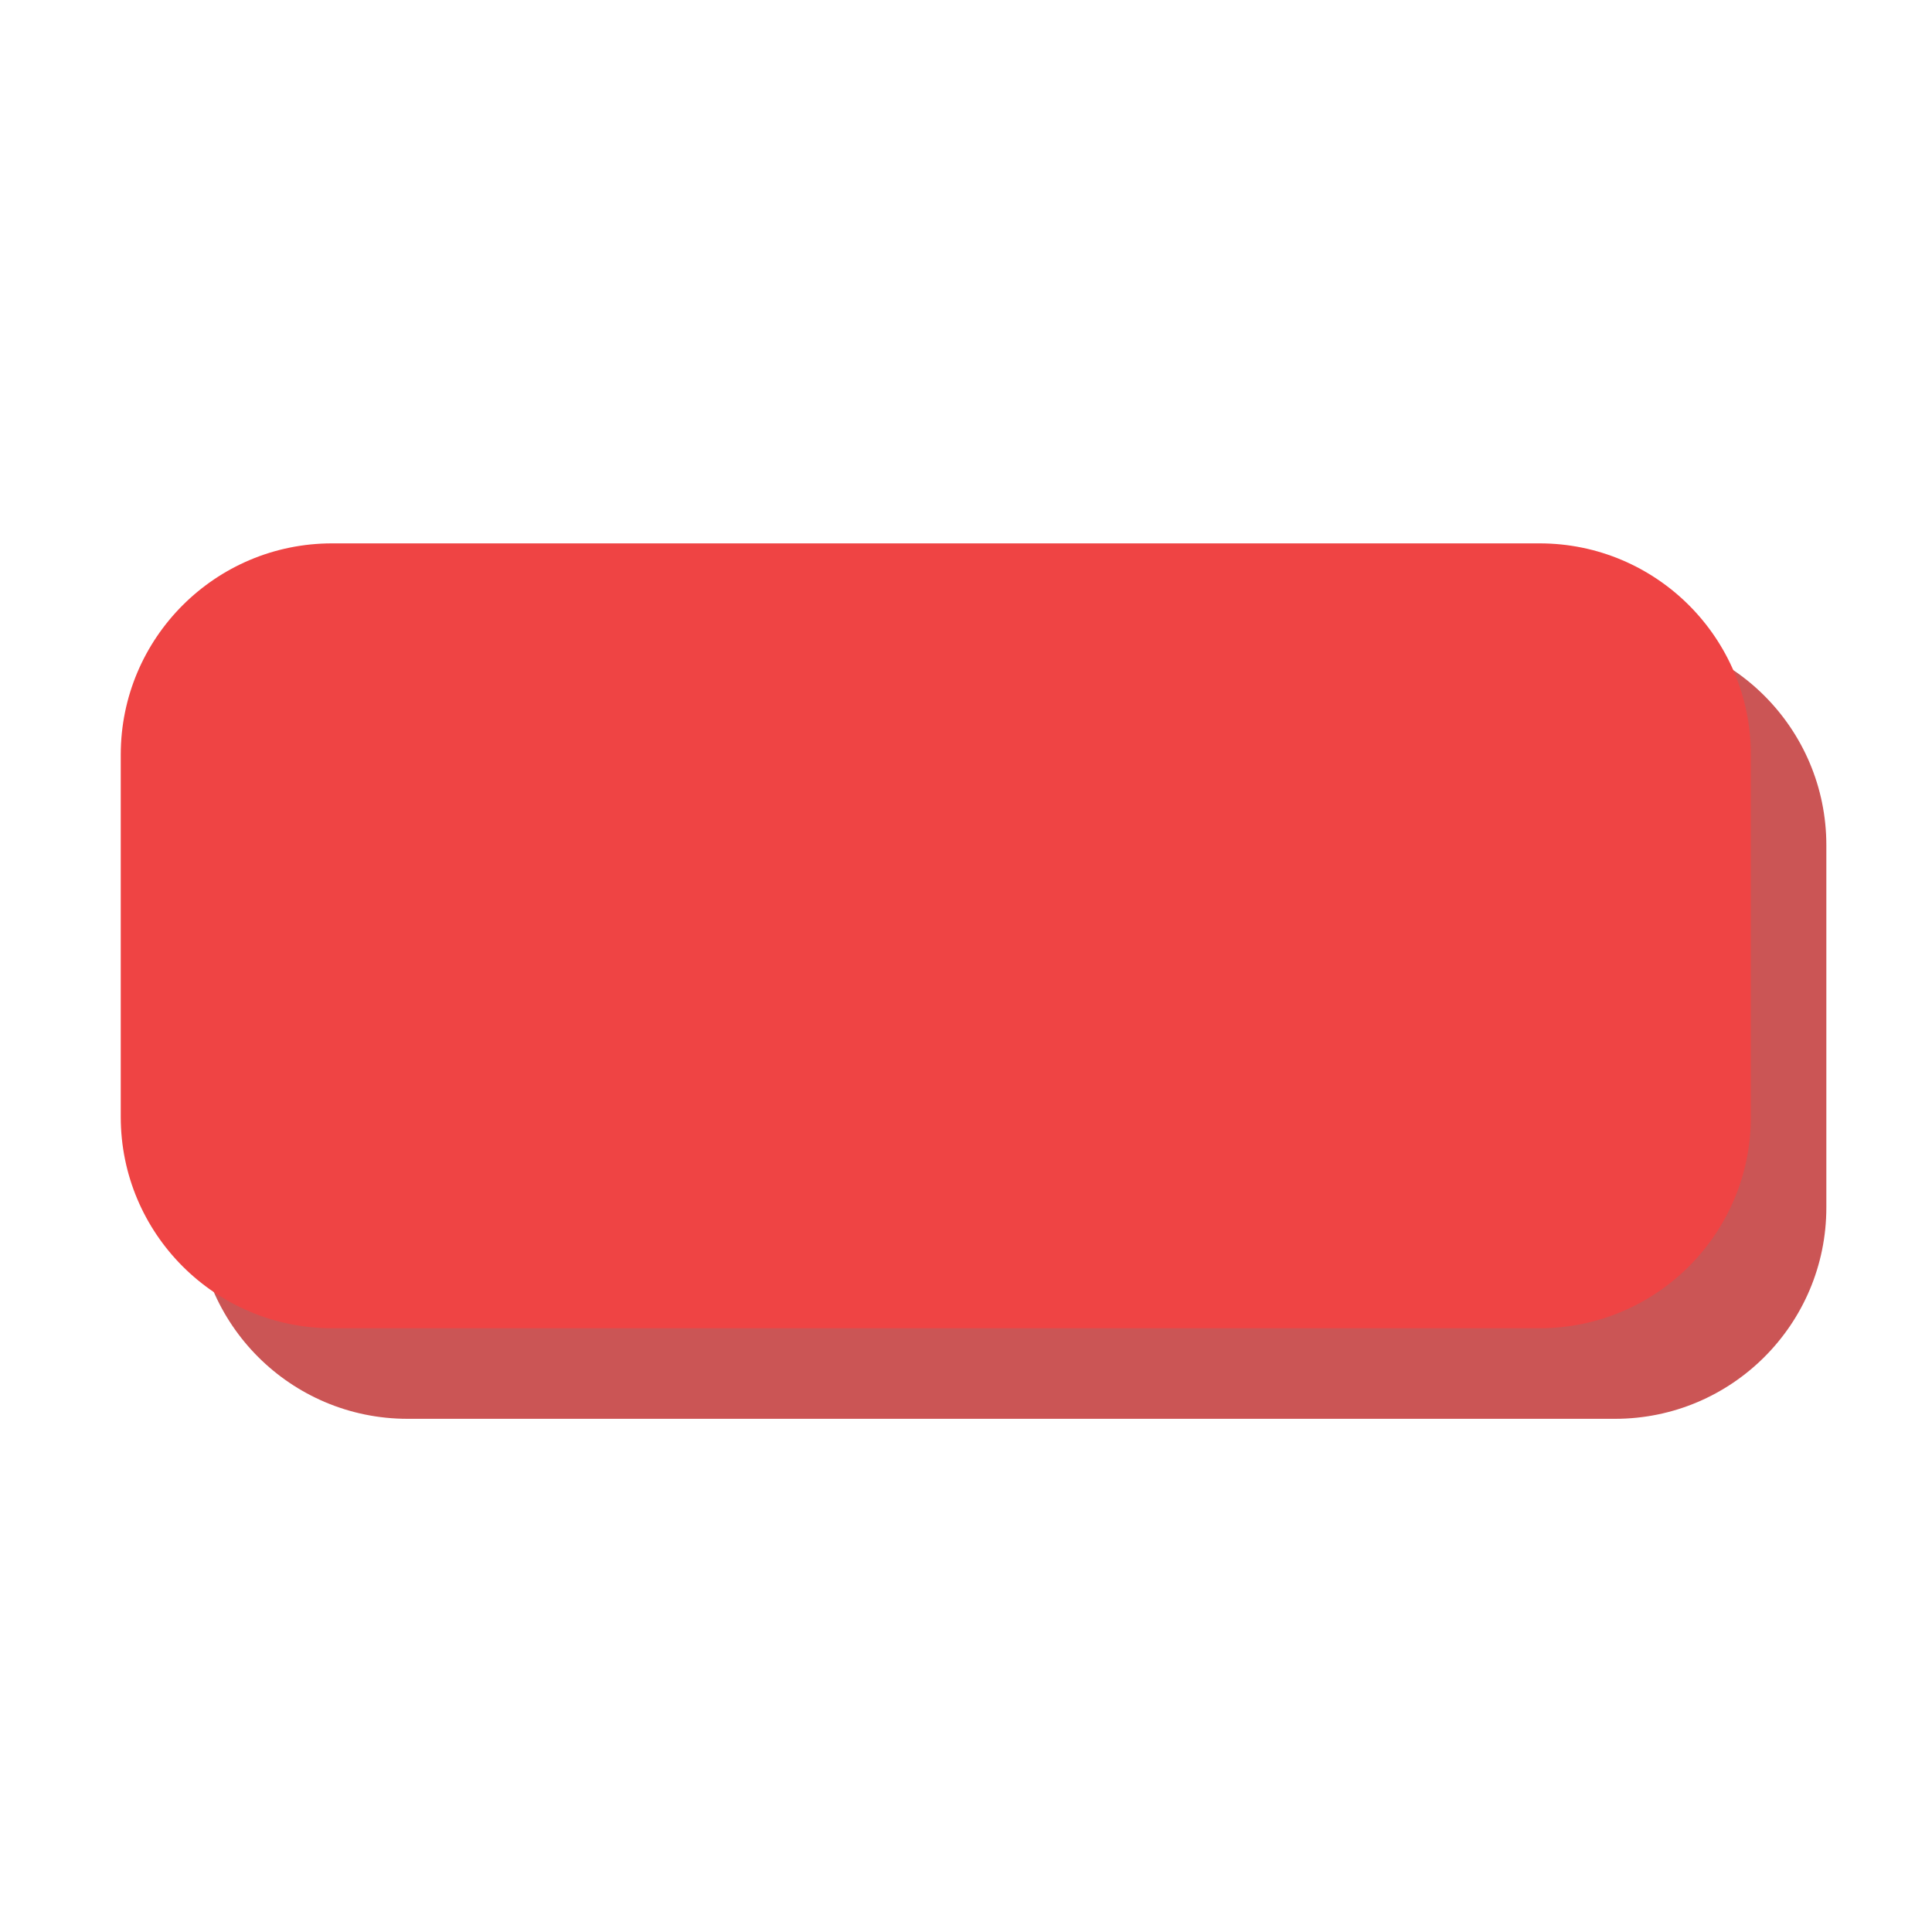
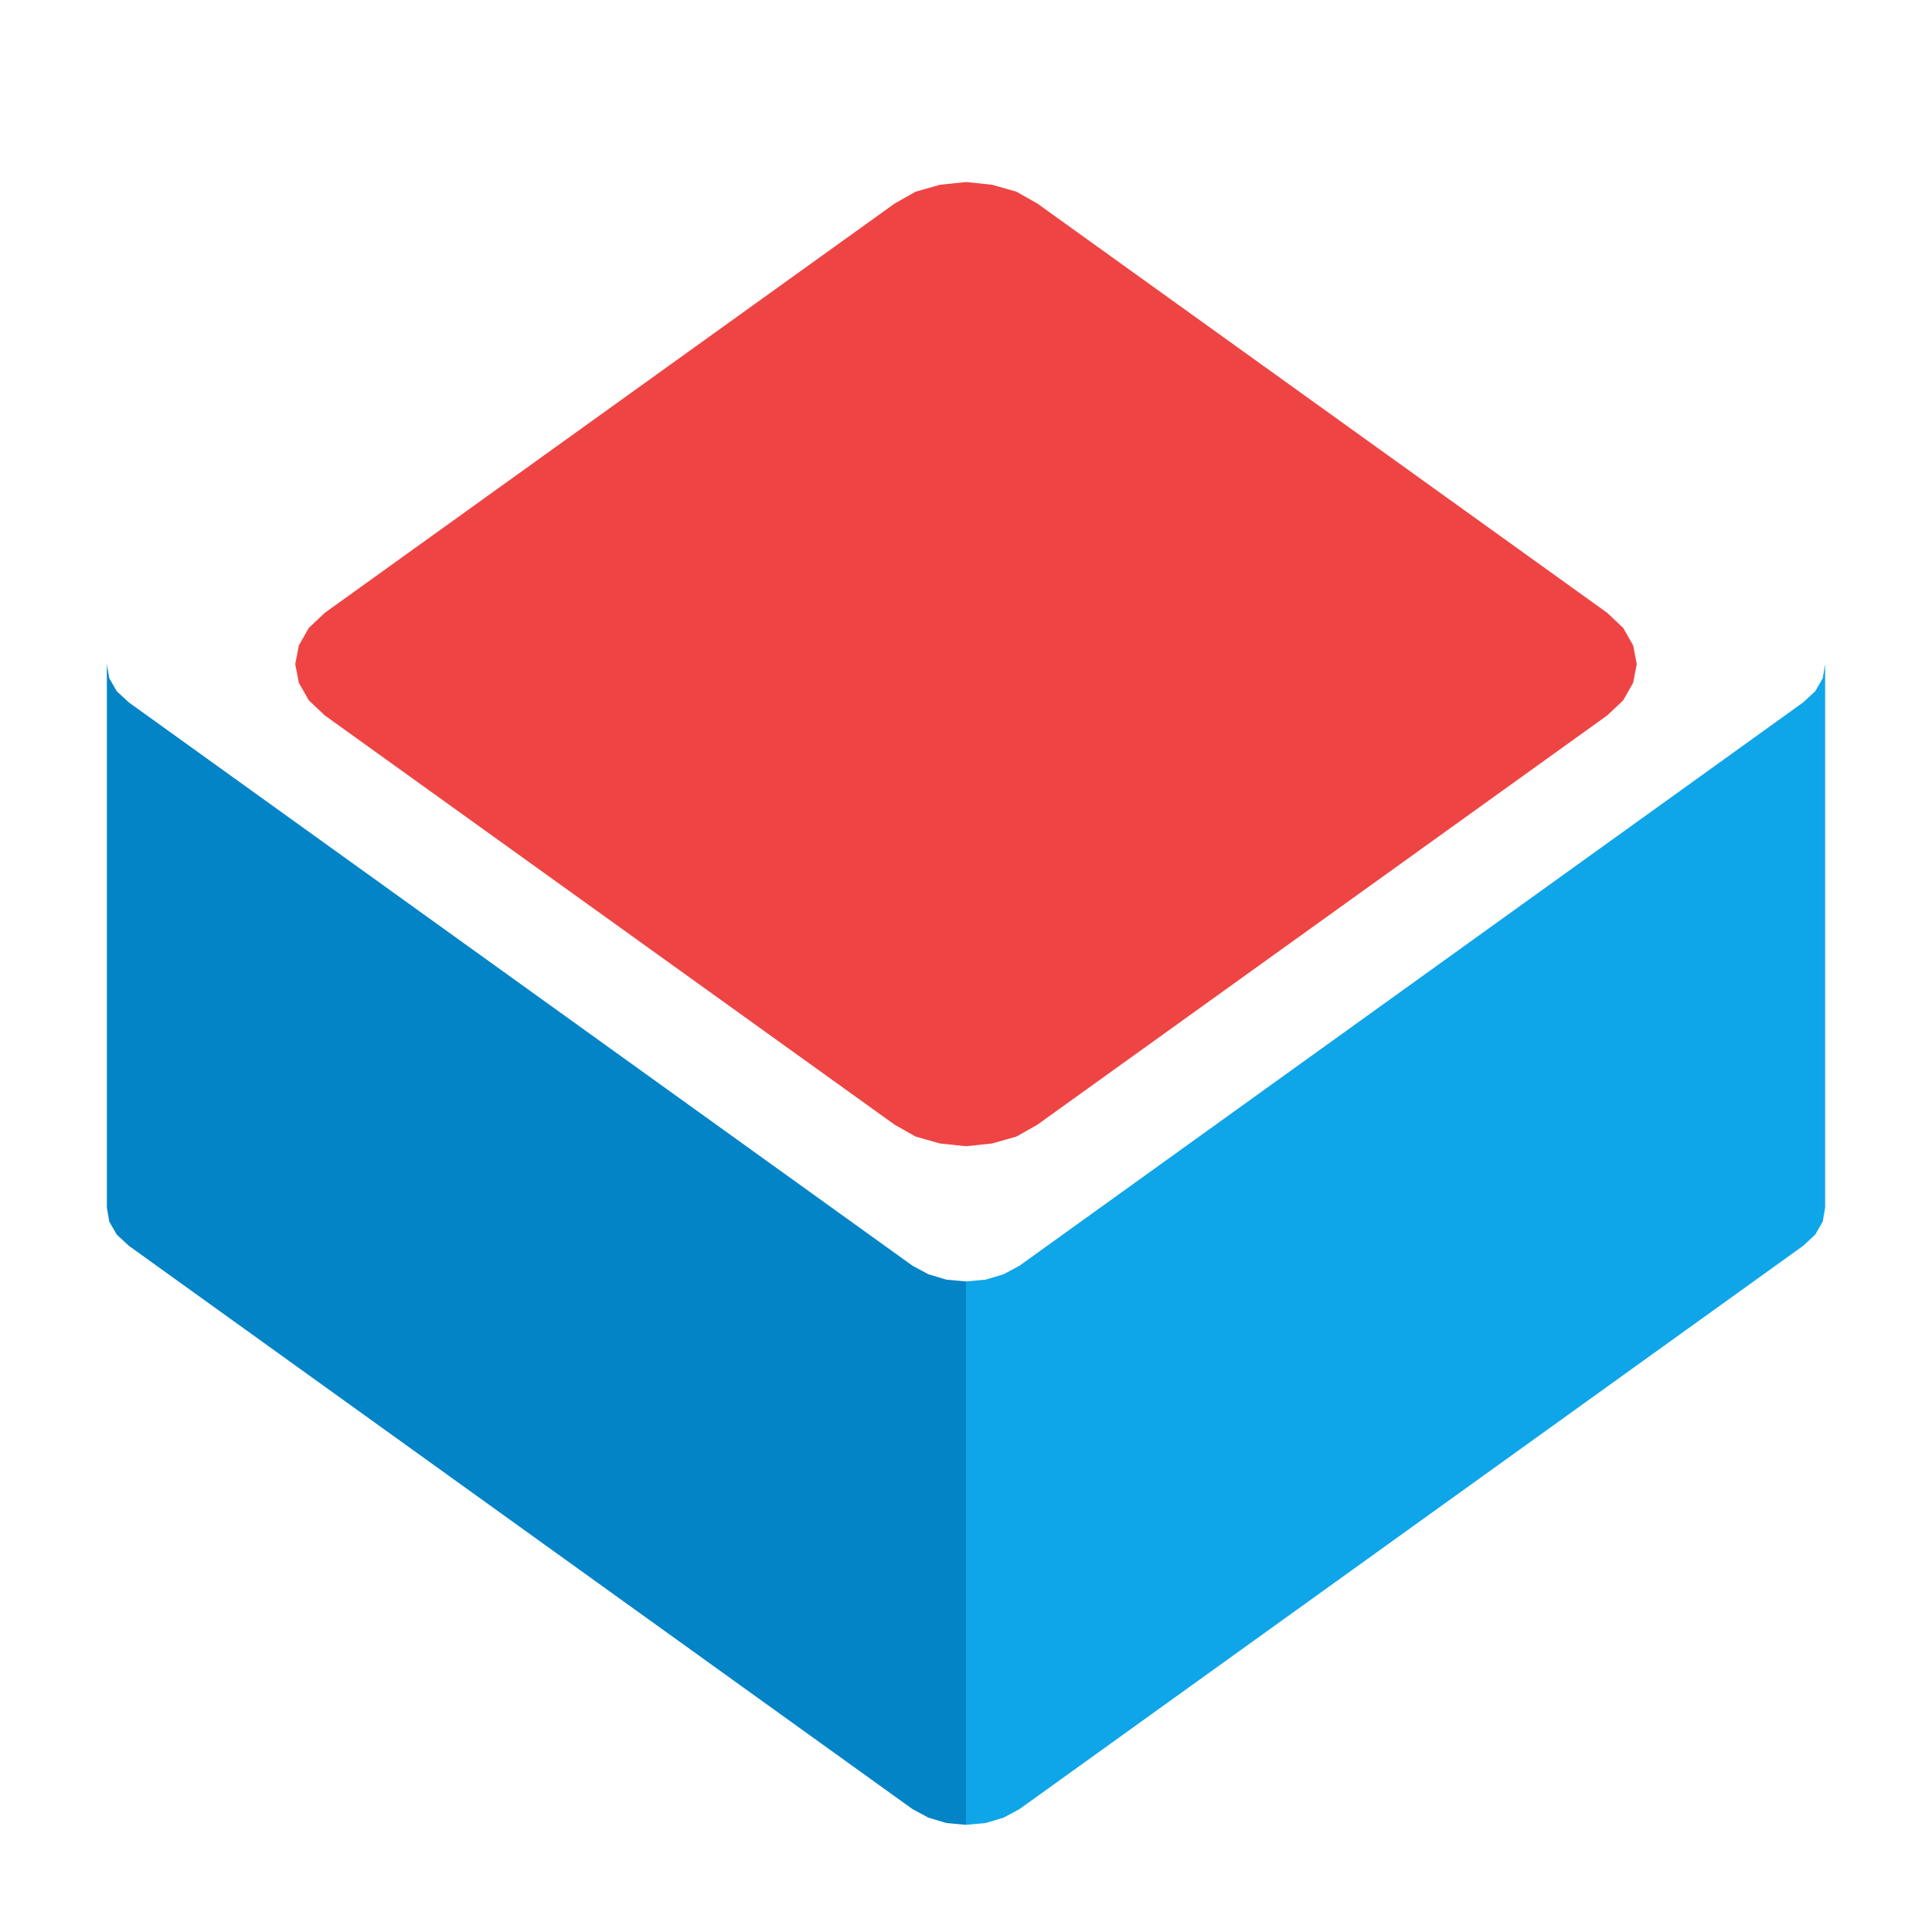
<svg xmlns="http://www.w3.org/2000/svg" width="64" height="64" viewBox="0 0 64 64" role="img" aria-label="failed">
-   <rect x="6.5" y="21" width="54" height="26" rx="7" fill="#B91C1C" fill-opacity="0.75" />
-   <rect x="4" y="18" width="54" height="26" rx="7" fill="#EF4444" />
+   <polygon points="3.54,22.00 3.62,22.47 3.87,22.90 4.27,23.27 30.23,41.93 30.75,42.21 31.35,42.39 32.00,42.45 32.00,60.45 31.35,60.39 30.75,60.21 30.23,59.93 4.27,41.27 3.87,40.90 3.62,40.47 3.54,40.00" fill="#0284C7" />
+   <polygon points="32.00,42.45 32.65,42.39 33.25,42.21 33.77,41.93 59.73,23.27 60.13,22.90 60.38,22.47 60.46,22.00 60.46,40.00 60.38,40.47 60.13,40.90 59.73,41.27 33.77,59.93 33.25,60.21 32.65,60.39 32.00,60.45" fill="#0EA5E9" />
+   <polygon points="53.24,20.30 53.77,20.80 54.10,21.38 54.22,22.00 54.10,22.62 53.77,23.20 53.24,23.70 34.36,37.26 33.67,37.65 32.86,37.88 32.00,37.97 31.14,37.88 30.33,37.65 29.64,37.26 10.76,23.70 10.23,23.20 9.90,22.62 9.78,22.00 9.90,21.38 10.23,20.80 10.76,20.30 29.64,6.74 30.33,6.35 31.14,6.12 32.00,6.03 32.86,6.12 33.67,6.35 34.36,6.74" fill="#EF4444" />
</svg>
